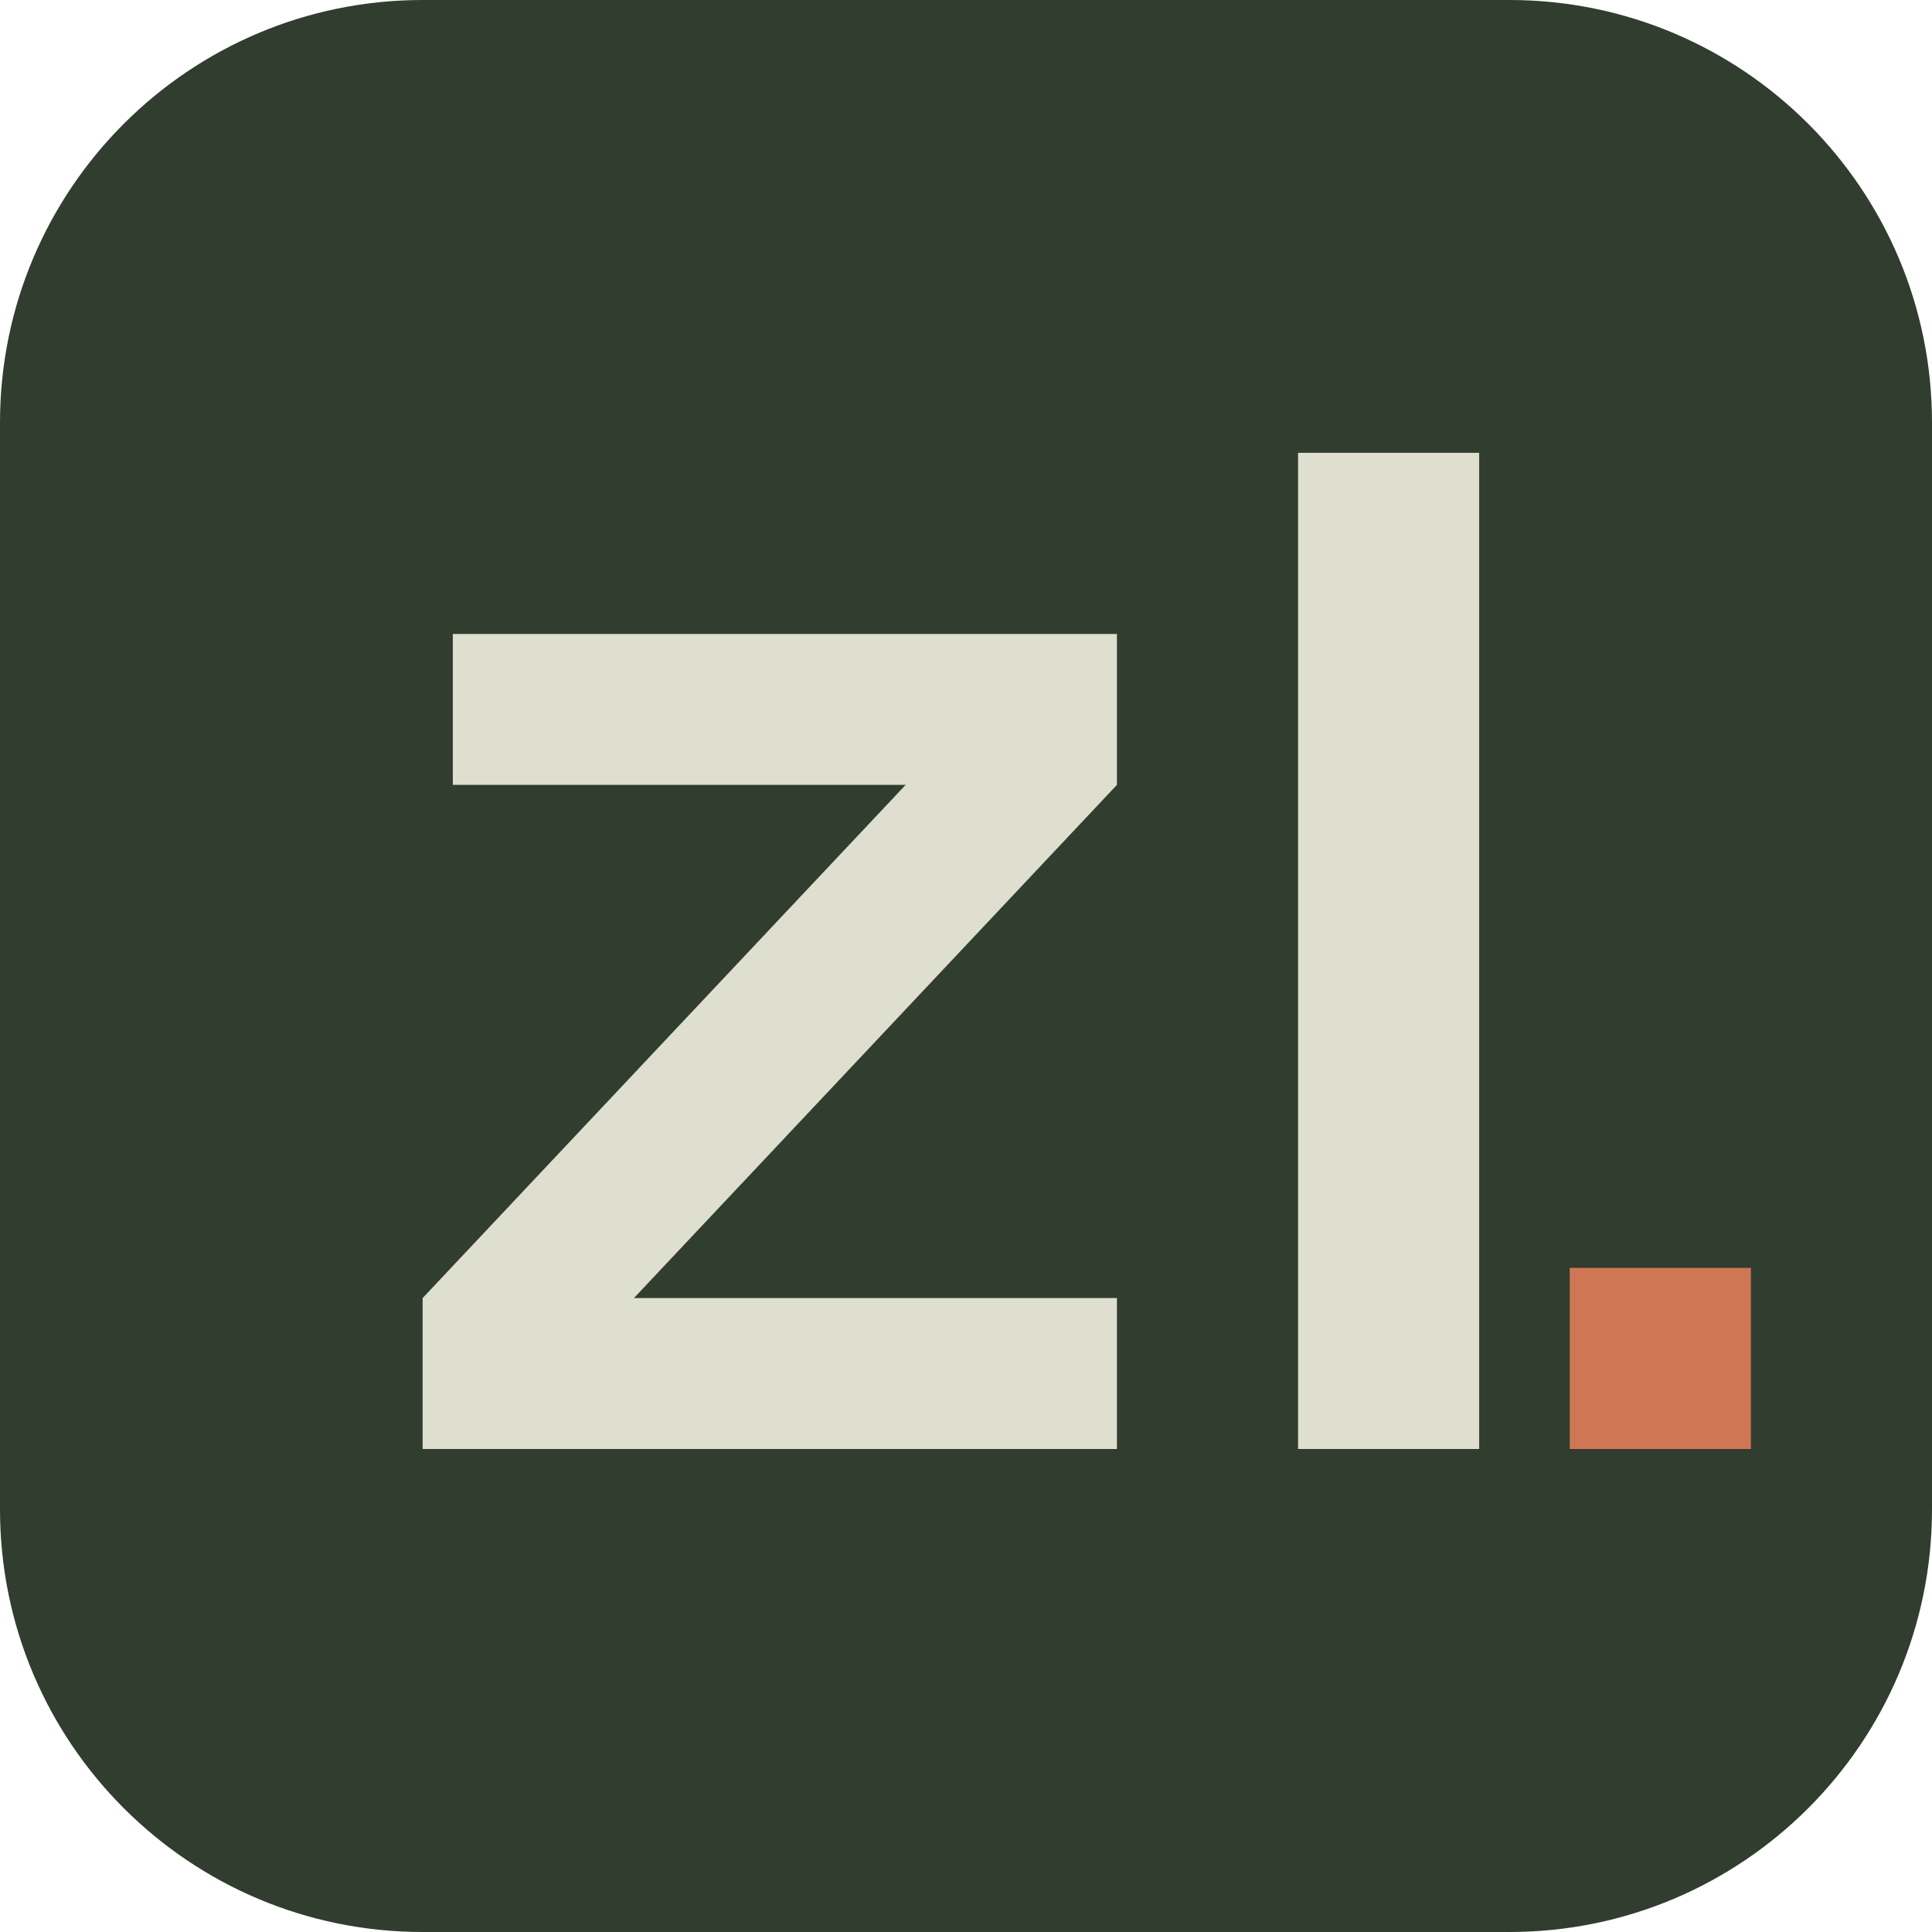
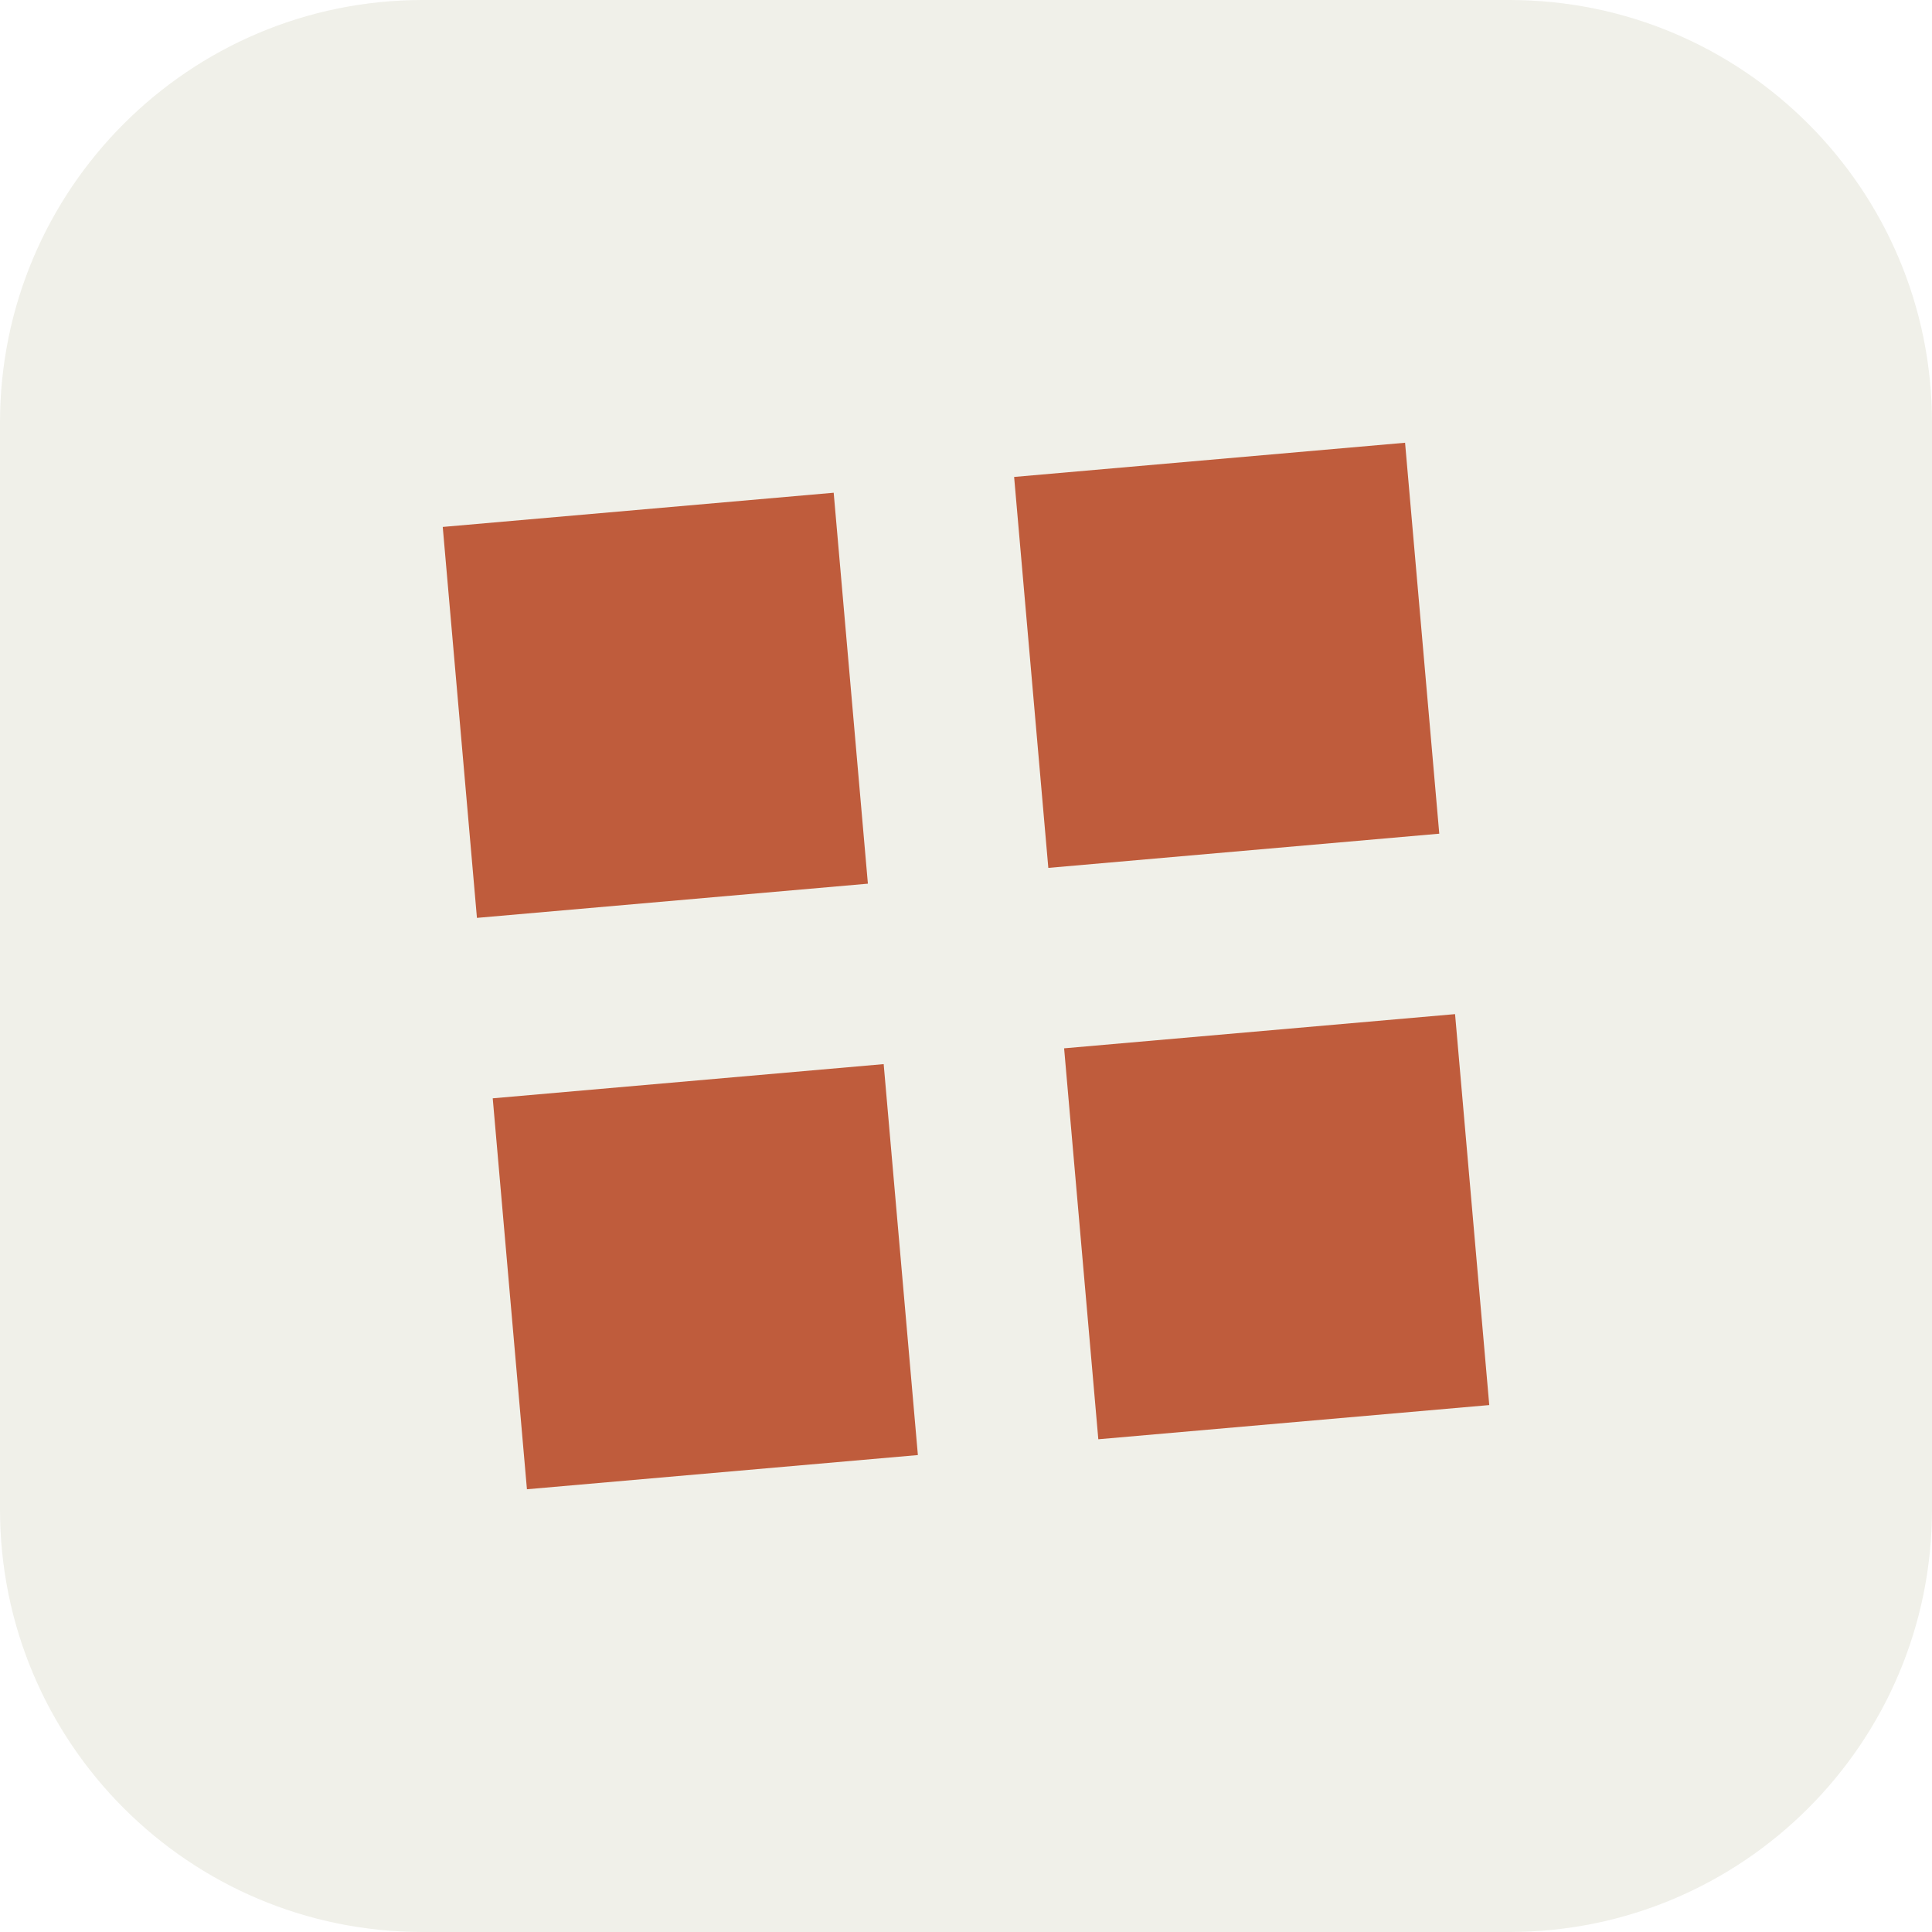
<svg xmlns="http://www.w3.org/2000/svg" viewBox="0 0 64 64">
-   <rect width="64" height="64" rx="14" fill="#303d2f" />
-   <path d="M15 21h22v5L21 43h16v5H14v-5l16-17H15Zm28-6h6v33h-6Z" fill="#dfdfcf" />
-   <path d="M52 42h6v6h-6Z" fill="#cf7754" />
+   <style>
+     .background { fill: #f0f0e9; }
+     .mark { fill: #bf5c3c; }
+     @media (prefers-color-scheme: dark) {
+       .background { fill: #1e2824; }
+       .mark { fill: #e79670; }
+     }
+   </style>
+   <rect class="background" width="64" height="64" rx="14" />
+   <g class="mark" transform="rotate(-5 32 32)">
+     <rect x="16" y="16" width="13" height="13" />
+     <rect x="35" y="16" width="13" height="13" />
+     <rect x="16" y="35" width="13" height="13" />
+     <rect x="35" y="35" width="13" height="13" />
+   </g>
</svg>
